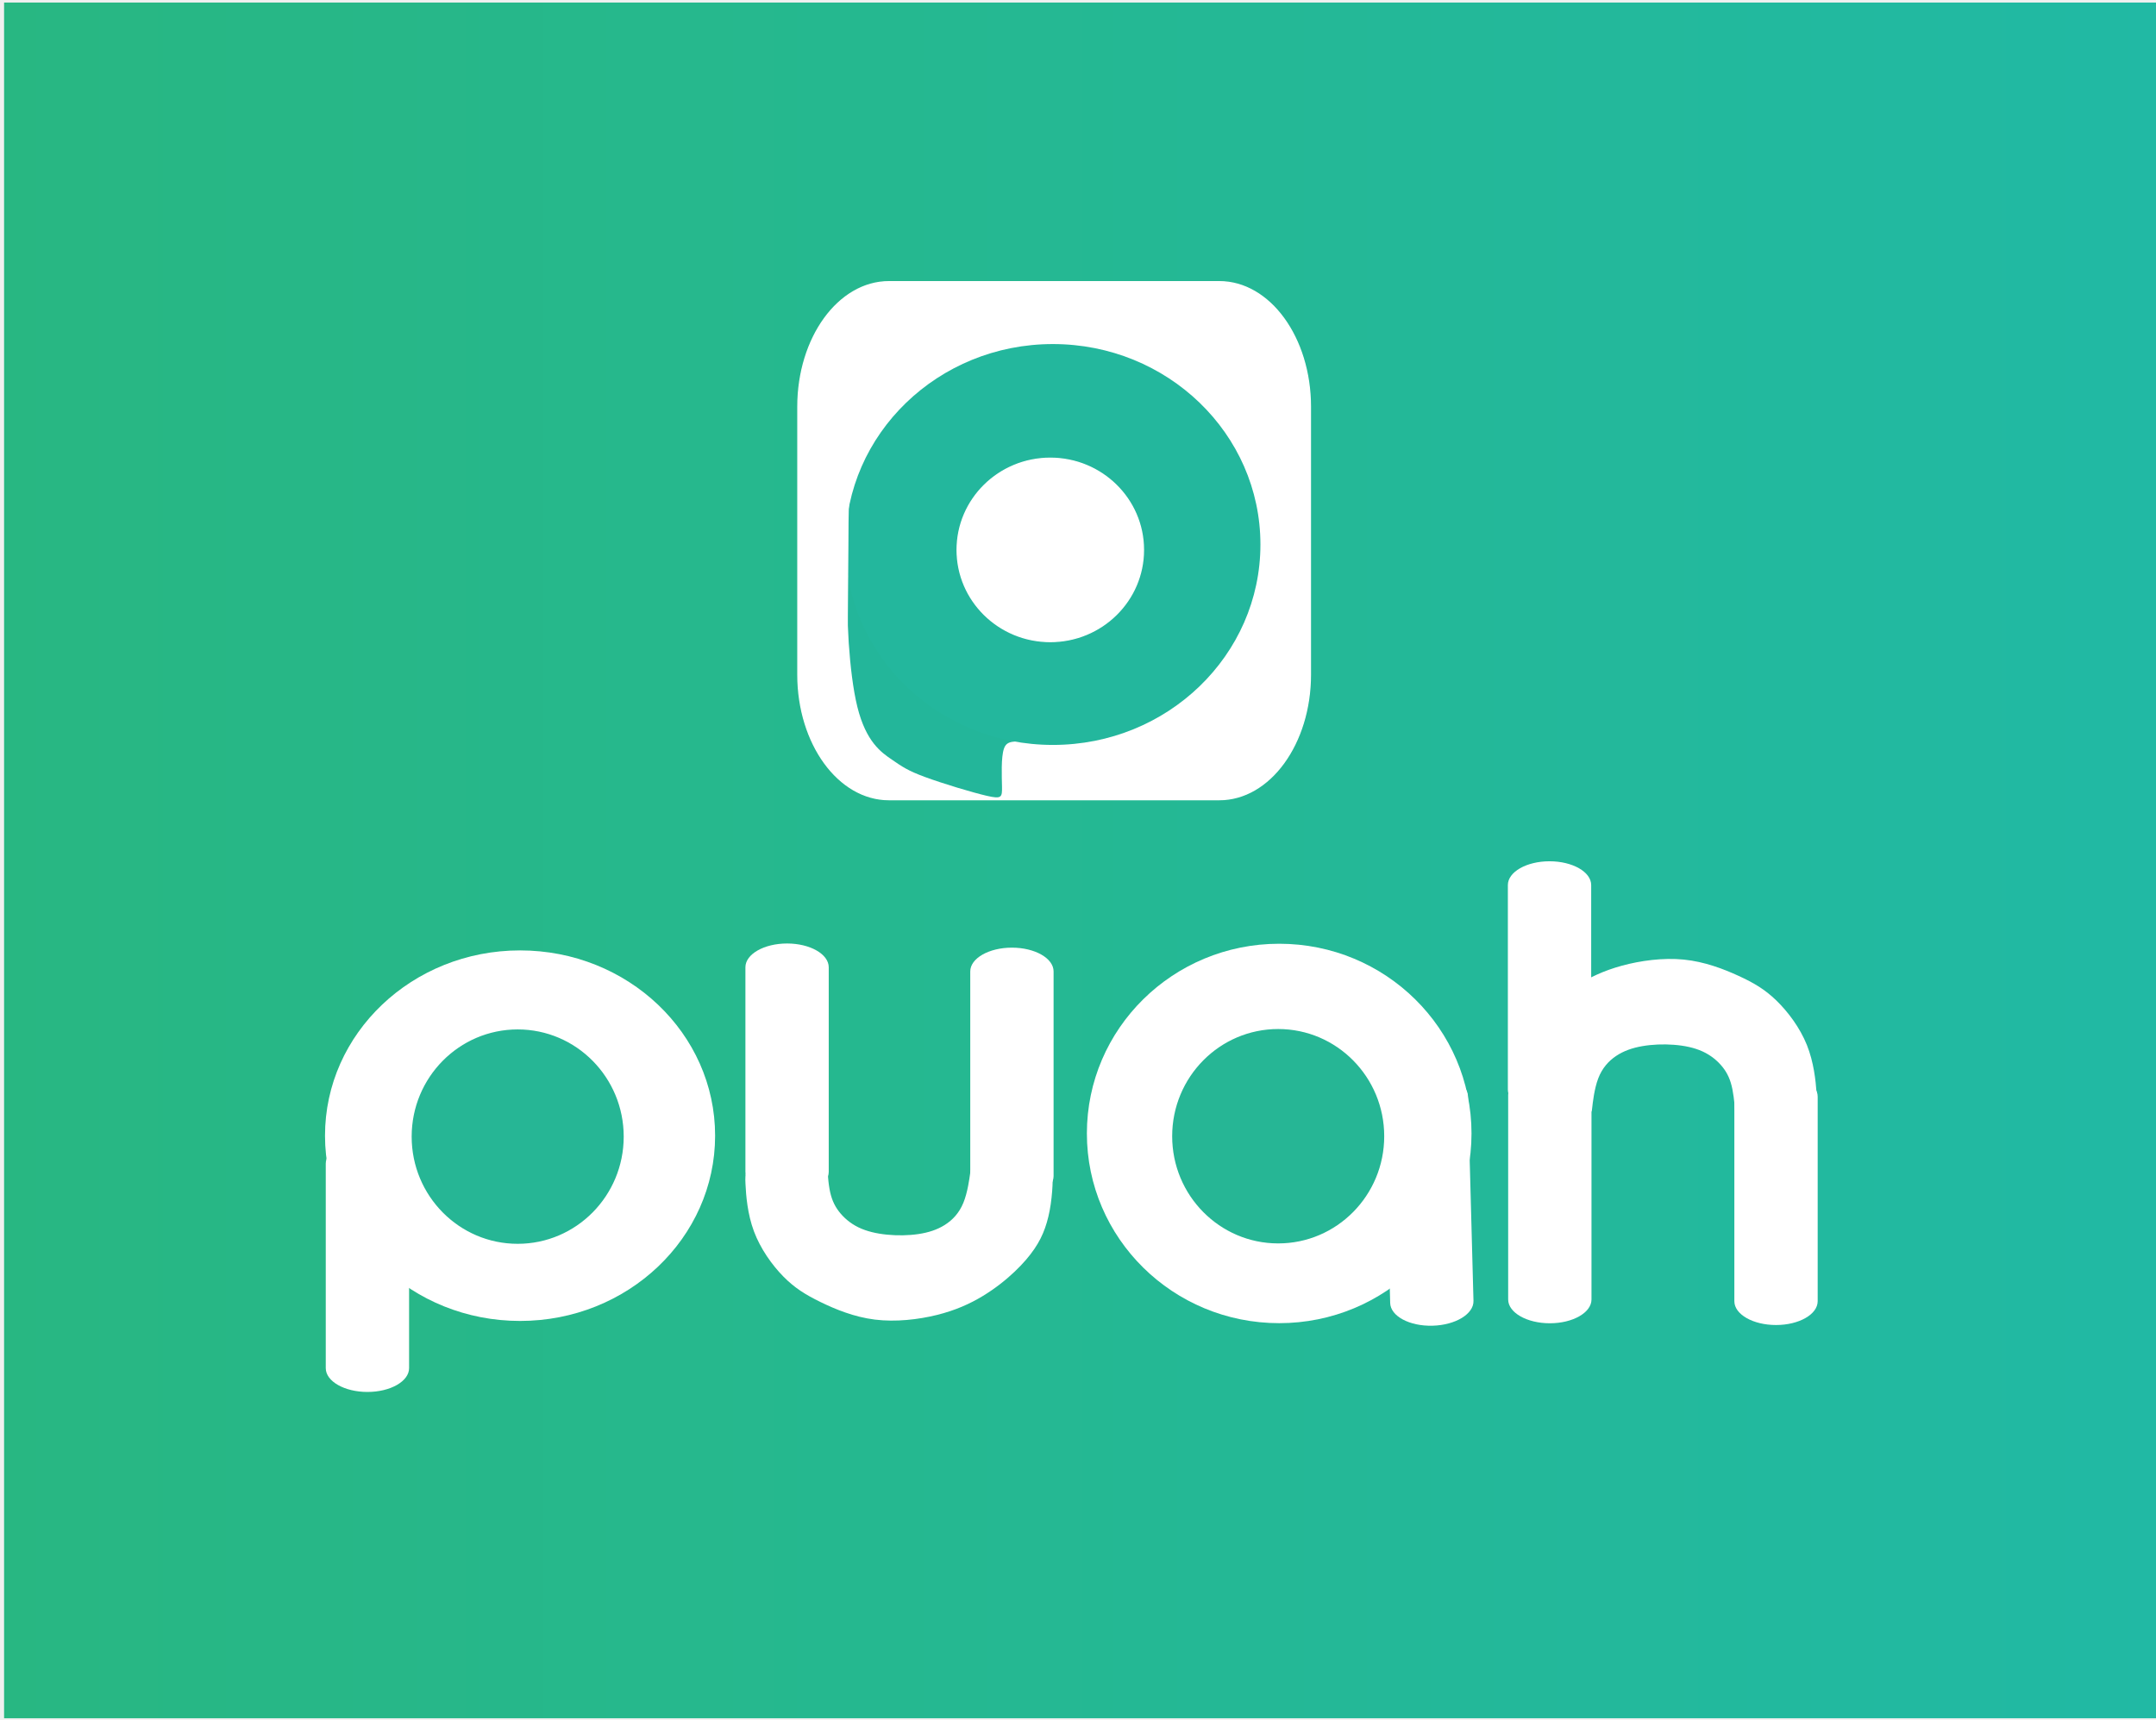
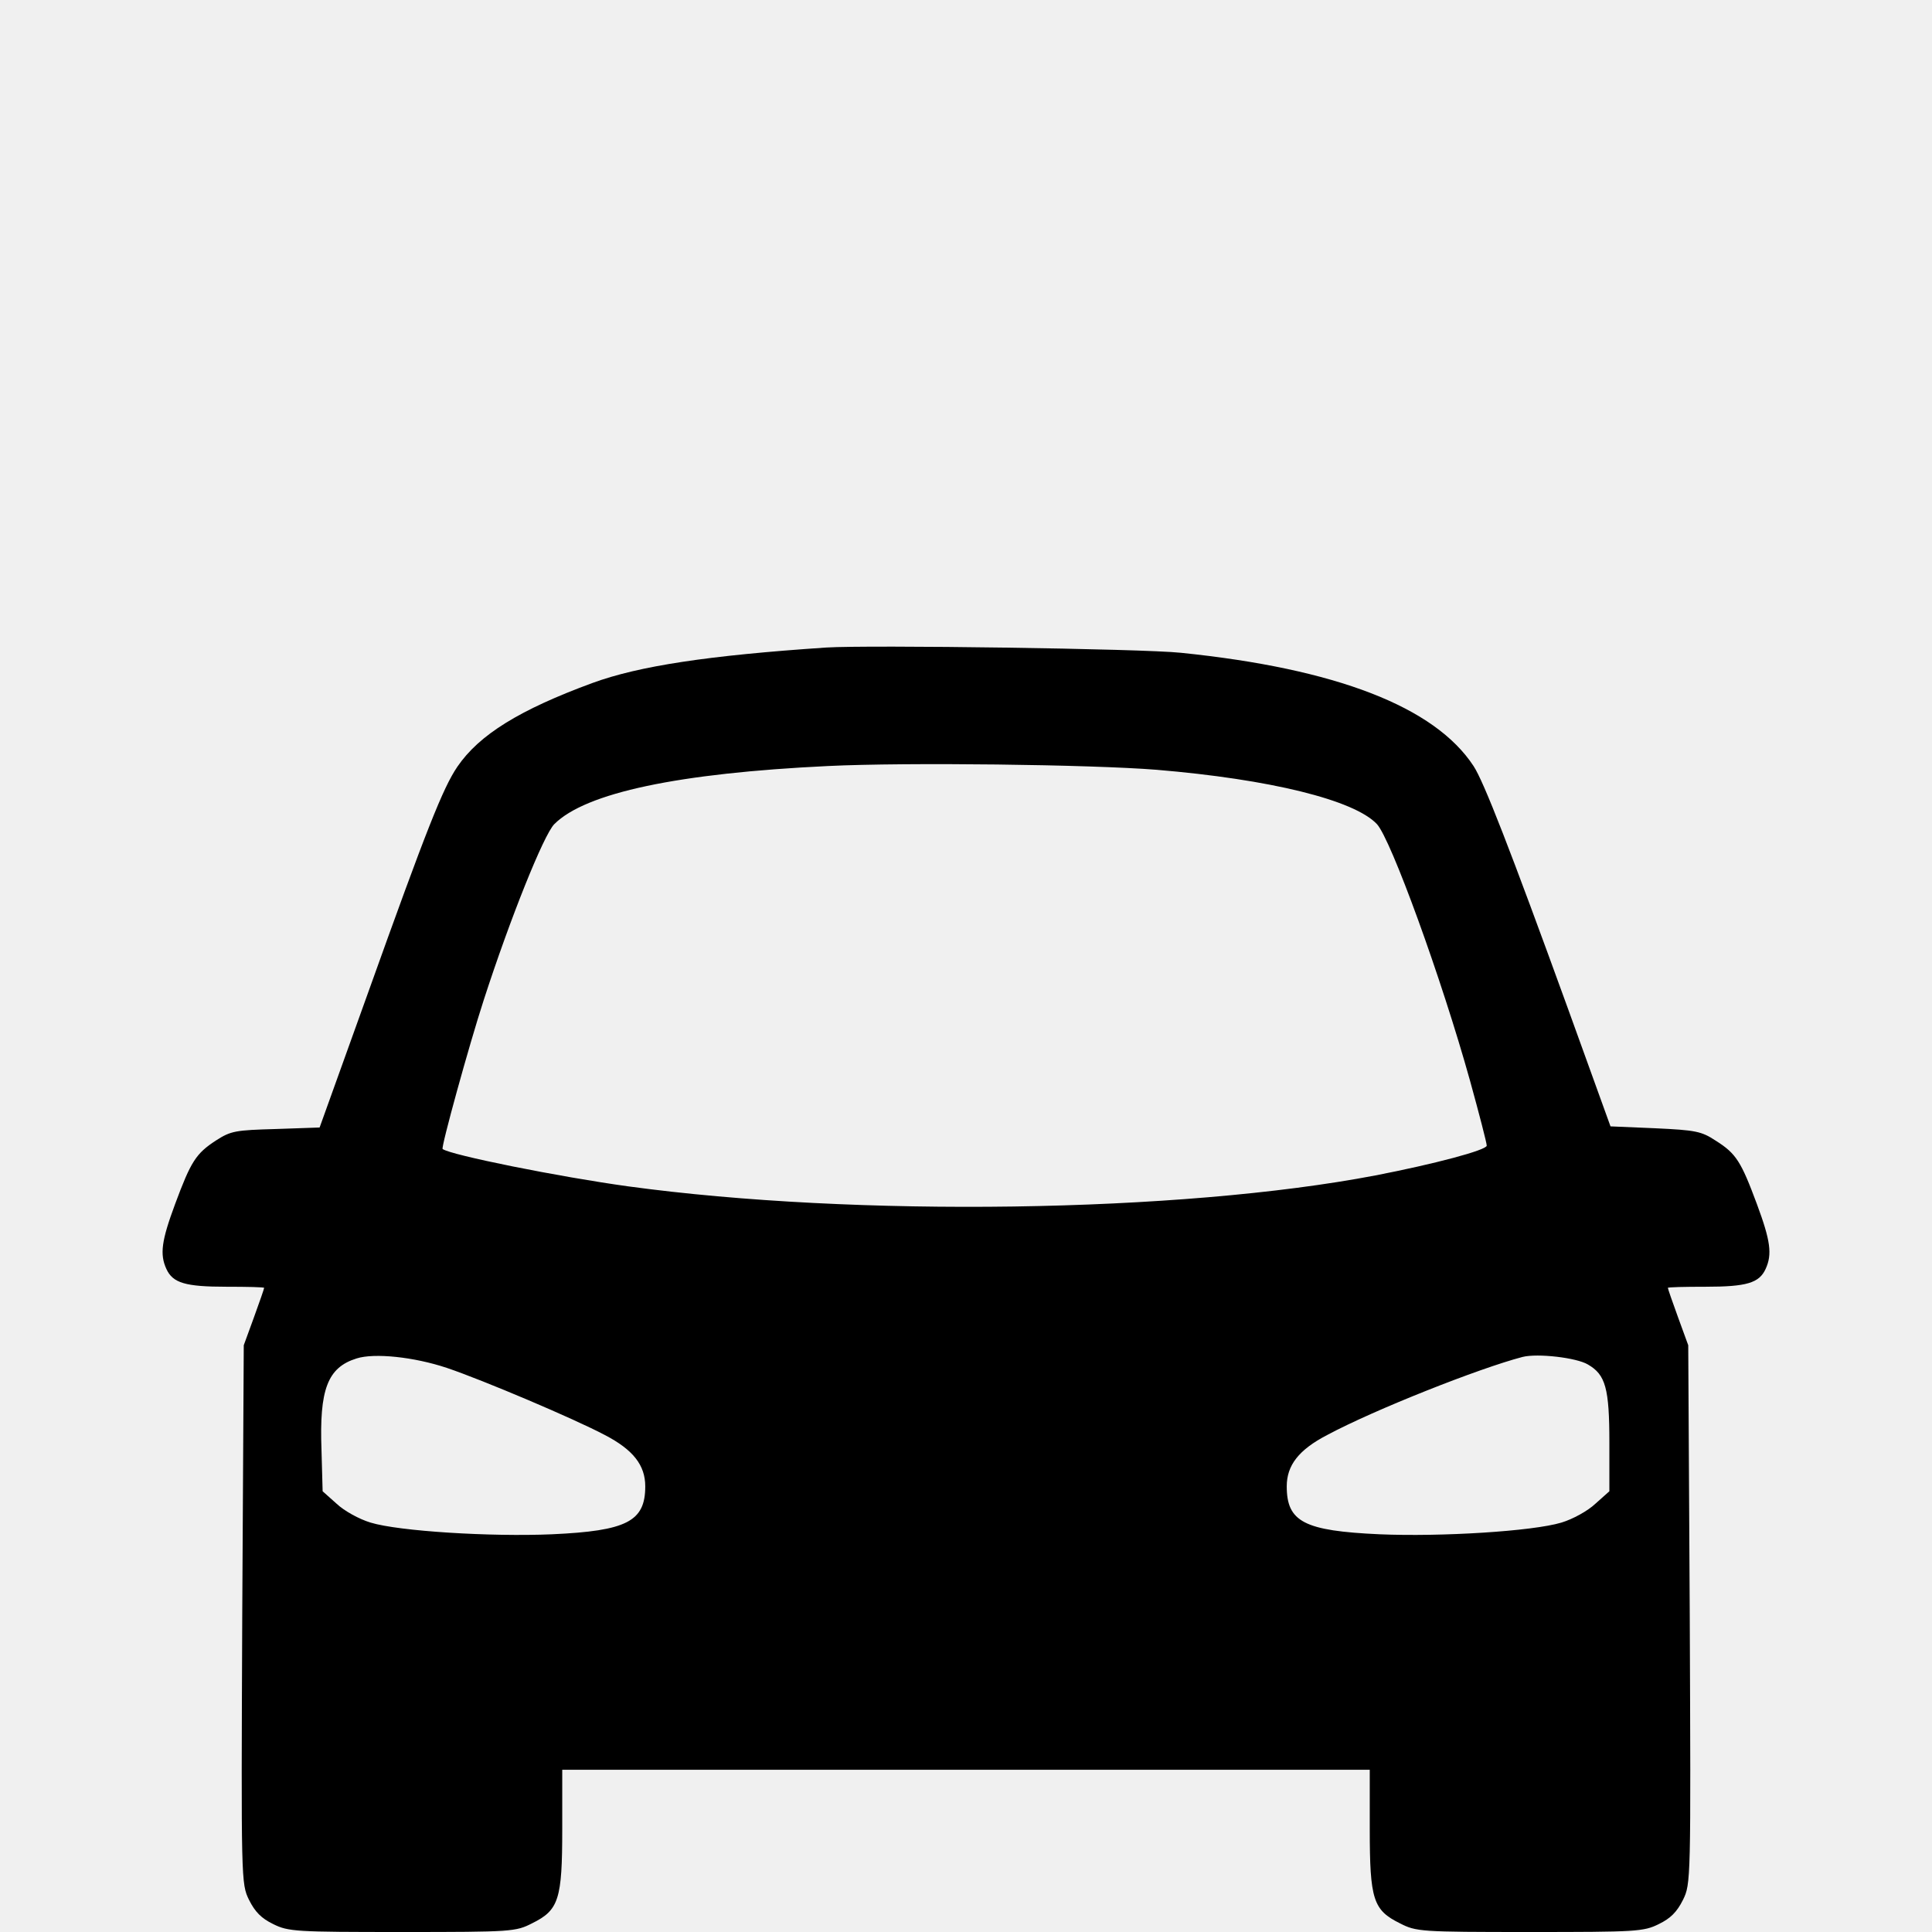
- <svg xmlns="http://www.w3.org/2000/svg" xmlns:xlink="http://www.w3.org/1999/xlink" version="1.1" id="svg2" width="1310.476" height="1045.571" viewBox="0 0 1310.476 1045.571">
-   <defs id="defs6">
-     <linearGradient id="linearGradient11338">
-       <stop style="stop-color:#28b782;stop-opacity:1;" offset="0" id="stop11334" />
-       <stop style="stop-color:#21b9a4;stop-opacity:1;" offset="1" id="stop11336" />
-     </linearGradient>
-     <linearGradient id="linearGradient1138">
-       <stop style="stop-color:#ffffff;stop-opacity:1;" offset="0" id="stop1136" />
-     </linearGradient>
-     <linearGradient xlink:href="#linearGradient11338" id="linearGradient11340" x1="-59.555" y1="501.258" x2="1367.293" y2="501.258" gradientUnits="userSpaceOnUse" gradientTransform="matrix(0.9182608,0,0,0.917843,57.16885,63.0419)" />
-   </defs>
-   <g id="g8">
-     <rect style="fill:url(#linearGradient11340);fill-opacity:1;fill-rule:evenodd;stroke:none;stroke-width:0.918;stroke-opacity:1" id="rect11332" width="1310.219" height="1043.143" x="2.481" y="1.547" rx="0" ry="0" />
-     <rect style="fill:#ffffff;fill-opacity:1;stroke:none;stroke-width:0.62;stroke-opacity:1" id="rect8888-2-8-8-7" width="50.646" height="153.343" x="1054.188" y="652.266" rx="70.905" ry="14.466" />
-     <ellipse style="fill:#ffffff;fill-opacity:1;stroke:none;stroke-width:0.721;stroke-opacity:1" id="path11188" cx="777.53" cy="689.14" rx="116.892" ry="115.344" />
-     <rect style="fill:#ffffff;fill-opacity:1;stroke:none;stroke-width:0.62;stroke-opacity:1" id="rect8888-2-8-4" width="50.645" height="153.345" x="-874.087" y="-828.046" rx="70.904" ry="14.467" transform="matrix(-0.9996726,0.02558526,-0.02682052,-0.9996403,0,0)" />
-     <g id="g11127" transform="matrix(0.7421726,0,0,0.7248685,174.5274,113.3177)">
-       <g id="g10393" transform="translate(308.9436,140.2033)">
-         <g id="g10387">
-           <g id="g9670" transform="translate(-308.9436,-143.9255)">
-             <rect style="fill:#ffffff;fill-opacity:1;stroke:none;stroke-width:0.846;stroke-opacity:1" id="rect8888" width="68.241" height="211.546" x="31.639" y="803.378" rx="95.537" ry="19.957" />
-             <ellipse style="fill:#ffffff;fill-opacity:1;stroke:none;stroke-width:1.047;stroke-opacity:1" id="path9616" cx="190.763" cy="799.966" rx="159.745" ry="155.402" />
-           </g>
-         </g>
-       </g>
-       <ellipse style="fill:#26b695;fill-opacity:1;stroke:#ffffff;stroke-width:1.161;stroke-opacity:1" id="path3585-1" cx="188.819" cy="797.035" rx="87.411" ry="90.494" />
-       <ellipse style="fill:#26b695;fill-opacity:1;stroke:#ffffff;stroke-width:1.161;stroke-opacity:1" id="path3585-1-6" cx="811.665" cy="796.703" rx="87.411" ry="90.494" />
-     </g>
-     <g id="g11134" transform="matrix(0.7421726,0,0,0.7173295,507.9884,92.68306)">
-       <rect style="fill:#ffffff;fill-opacity:1;stroke:#ffffff;stroke-width:1.005;stroke-opacity:1" id="rect353" width="419.78" height="439.074" x="-31.027" y="109.529" ry="106.052" rx="74.587" />
-       <path style="fill:#23b69a;fill-opacity:1;stroke:none;stroke-width:1.005;stroke-opacity:1" d="m 123.704,545.314 c 12.2,2.926 12.613,1.254 12.459,-7.653 -0.155,-8.907 -0.879,-25.049 1.603,-32.363 2.482,-7.314 8.169,-5.799 21.935,-6.495 13.767,-0.696 35.612,-3.603 53.216,-7.517 17.603,-3.915 30.963,-8.837 45.904,-19.208 14.941,-10.371 31.463,-26.191 43.824,-38.722 12.361,-12.531 20.559,-21.771 18.062,-23.529 -2.497,-1.758 -15.69,3.967 -63.966,3.14 -48.276,-0.827 -131.631,-8.206 -177.613,-17.622 -45.982,-9.416 -54.586,-20.868 -60.376,-30.66 -5.789,-9.792 -8.763,-17.922 -9.361,3.405 -0.598,21.327 1.179,72.11 8.324,101.891 7.145,29.781 19.655,38.557 28.186,44.617 8.53,6.06 13.079,9.403 27.348,14.836 14.269,5.433 38.256,12.955 50.456,15.881 z" id="path3587" />
-       <ellipse style="fill:#23b79d;fill-opacity:1;stroke:none;stroke-width:0.979;stroke-opacity:1" id="path4648" cx="177.826" cy="332.3" rx="169.981" ry="169.887" />
-       <ellipse style="fill:#ffffff;fill-opacity:1;stroke:#ffffff;stroke-width:1.005;stroke-opacity:1" id="path3585" cx="175.711" cy="336.886" rx="76.305" ry="77.734" />
-       <path style="fill:#ffffff;fill-opacity:1;stroke:none;stroke-width:1.005;stroke-opacity:1" d="m 29.158,242.593 c 0.171,0.422 -9.431,7.176 -14.136,22.762 -4.705,15.585 -4.513,40 -4.644,67.139 -0.131,27.139 -0.586,57.001 -0.451,77.802 0.136,20.802 0.861,32.54 -1.078,33.202 -1.94,0.661 -6.546,-9.756 -6.948,-43.187 -0.402,-33.431 3.399,-89.874 10.272,-121.052 6.873,-31.178 16.816,-37.088 16.986,-36.666 z" id="path8882" />
-     </g>
-     <rect style="fill:#ffffff;fill-opacity:1;stroke:none;stroke-width:0.62;stroke-opacity:1" id="rect8888-2" width="50.646" height="153.343" x="453.082" y="573.643" rx="70.905" ry="14.466" />
-     <rect style="fill:#ffffff;fill-opacity:1;stroke:none;stroke-width:0.62;stroke-opacity:1" id="rect8888-2-8" width="50.646" height="153.343" x="589.752" y="576.169" rx="70.905" ry="14.466" />
-     <rect style="fill:#ffffff;fill-opacity:1;stroke:none;stroke-width:0.62;stroke-opacity:1" id="rect8888-2-8-8" width="50.646" height="153.343" x="916.706" y="651.201" rx="70.905" ry="14.466" />
-     <rect style="fill:#ffffff;fill-opacity:1;stroke:none;stroke-width:0.62;stroke-opacity:1" id="rect8888-2-8-8-6" width="50.646" height="153.343" x="916.522" y="523.656" rx="70.905" ry="14.466" />
-     <path style="fill:#ffffff;fill-opacity:1;stroke:none;stroke-width:0.734;stroke-opacity:1" d="m 494.103,708.726 c 8.236,-0.82 8.39,-3.626 8.598,-1.345 0.208,2.282 0.471,9.651 1.482,15.4 1.011,5.749 2.77,9.877 5.663,13.69 2.893,3.813 6.918,7.311 11.922,9.748 5.004,2.438 10.988,3.815 17.352,4.451 6.364,0.636 13.109,0.53 19.147,-0.371 6.038,-0.901 11.368,-2.597 16.046,-5.565 4.678,-2.968 8.703,-7.207 11.259,-13.456 2.557,-6.249 3.644,-14.508 4.134,-18.005 0.49,-3.498 0.381,-2.234 8.541,-1.285 8.16,0.949 24.587,1.585 32.95,2.16 8.364,0.574 8.663,1.086 8.629,4.133 -0.035,3.047 -0.404,8.629 -1.155,13.825 -0.751,5.196 -1.884,10.007 -3.443,14.428 -1.559,4.422 -3.543,8.455 -6.485,12.781 -2.941,4.326 -6.839,8.946 -12.045,13.878 -5.206,4.932 -11.72,10.177 -19.383,14.814 -7.663,4.636 -16.475,8.664 -27.789,11.473 -11.314,2.809 -25.13,4.399 -37.75,2.835 -12.62,-1.563 -24.042,-6.28 -33.099,-10.705 -9.057,-4.425 -15.747,-8.559 -22.601,-15.554 -6.854,-6.995 -13.871,-16.852 -17.815,-27.425 -3.944,-10.573 -4.814,-21.861 -5.141,-28.883 -0.326,-7.022 -0.109,-9.778 8.16,-10.573 8.269,-0.795 24.587,0.371 32.823,-0.449 z" id="path9664" />
-     <path style="fill:#ffffff;fill-opacity:1;stroke:none;stroke-width:0.734;stroke-opacity:1" d="m 1063.434,676.106 c -8.213,1.013 -8.298,3.822 -8.562,1.546 -0.264,-2.276 -0.708,-9.637 -1.861,-15.36 -1.152,-5.724 -3.013,-9.809 -5.998,-13.553 -2.986,-3.744 -7.096,-7.146 -12.159,-9.466 -5.063,-2.319 -11.079,-3.556 -17.457,-4.043 -6.378,-0.486 -13.118,-0.222 -19.132,0.821 -6.014,1.042 -11.301,2.863 -15.905,5.94 -4.603,3.077 -8.523,7.41 -10.925,13.717 -2.402,6.307 -3.286,14.589 -3.69,18.097 -0.403,3.508 -0.326,2.243 -8.507,1.485 -8.181,-0.758 -24.619,-1.008 -32.994,-1.386 -8.375,-0.378 -8.688,-0.882 -8.728,-3.929 -0.04,-3.047 0.192,-8.636 0.815,-13.848 0.623,-5.212 1.637,-10.048 3.087,-14.505 1.45,-4.457 3.334,-8.535 6.168,-12.929 2.834,-4.394 6.617,-9.104 11.7,-14.157 5.083,-5.053 11.466,-10.449 19.013,-15.264 7.547,-4.815 16.257,-9.048 27.499,-12.122 11.242,-3.074 25.015,-4.987 37.669,-3.721 12.655,1.267 24.19,5.713 33.353,9.925 9.163,4.211 15.953,8.187 22.978,15.019 7.024,6.833 14.281,16.522 18.485,26.999 4.203,10.477 5.351,21.742 5.85,28.754 0.499,7.012 0.349,9.772 -7.897,10.761 -8.247,0.989 -24.589,0.207 -32.802,1.22 z" id="path9664-1" />
+ <svg xmlns="http://www.w3.org/2000/svg" version="1.0" width="512pt" height="512pt" viewBox="0 0 512 512" preserveAspectRatio="xMidYMid meet">
+   <g transform="translate(0,512) scale(0.1,-0.1)" fill="#000000" stroke="none">
+     <path d="M2190 3404 c-314 -21 -497 -49 -620 -94 -193 -71 -300 -137 -358 -222 -38 -56 -81 -164 -237 -600 l-128 -356 -116 -4 c-107 -3 -119 -5 -158 -30 -54 -35 -67 -56 -109 -169 -36 -97 -41 -133 -23 -172 17 -37 50 -47 159 -47 55 0 100 -1 100 -3 0 -2 -12 -37 -27 -78 l-27 -74 -4 -713 c-3 -709 -3 -714 18 -757 16 -32 33 -49 64 -64 40 -20 60 -21 342 -21 291 0 301 1 344 23 71 35 80 63 80 250 l0 157 1070 0 1070 0 0 -157 c0 -187 9 -215 80 -250 43 -22 53 -23 344 -23 282 0 302 1 342 21 31 15 48 32 64 64 21 43 21 48 18 757 l-4 713 -27 74 c-15 41 -27 76 -27 78 0 2 45 3 100 3 109 0 142 10 159 47 18 39 13 75 -23 172 -42 113 -55 134 -109 168 -38 25 -53 28 -161 33 l-118 5 -112 310 c-155 427 -224 604 -251 645 -103 157 -364 258 -775 300 -102 11 -829 21 -940 14z m875 -324 c300 -25 524 -80 584 -144 37 -40 171 -408 247 -681 24 -87 44 -164 44 -171 0 -12 -140 -49 -295 -79 -518 -99 -1378 -111 -1980 -29 -182 25 -471 83 -492 99 -5 3 70 275 109 395 70 216 159 438 187 466 83 83 328 135 726 154 208 10 694 4 870 -10z m-1881 -1585 c95 -32 338 -135 419 -178 75 -39 107 -80 107 -136 0 -93 -49 -118 -247 -127 -162 -7 -406 8 -481 31 -30 9 -70 31 -90 50 l-37 33 -3 109 c-6 161 16 219 93 243 47 15 152 4 239 -25z m3024 9 c47 -27 57 -63 57 -207 l0 -129 -37 -33 c-20 -19 -60 -41 -90 -50 -76 -23 -319 -38 -482 -31 -200 9 -246 33 -246 127 0 56 32 97 107 136 125 67 403 177 518 207 40 10 143 -2 173 -20z" />
  </g>
</svg>
